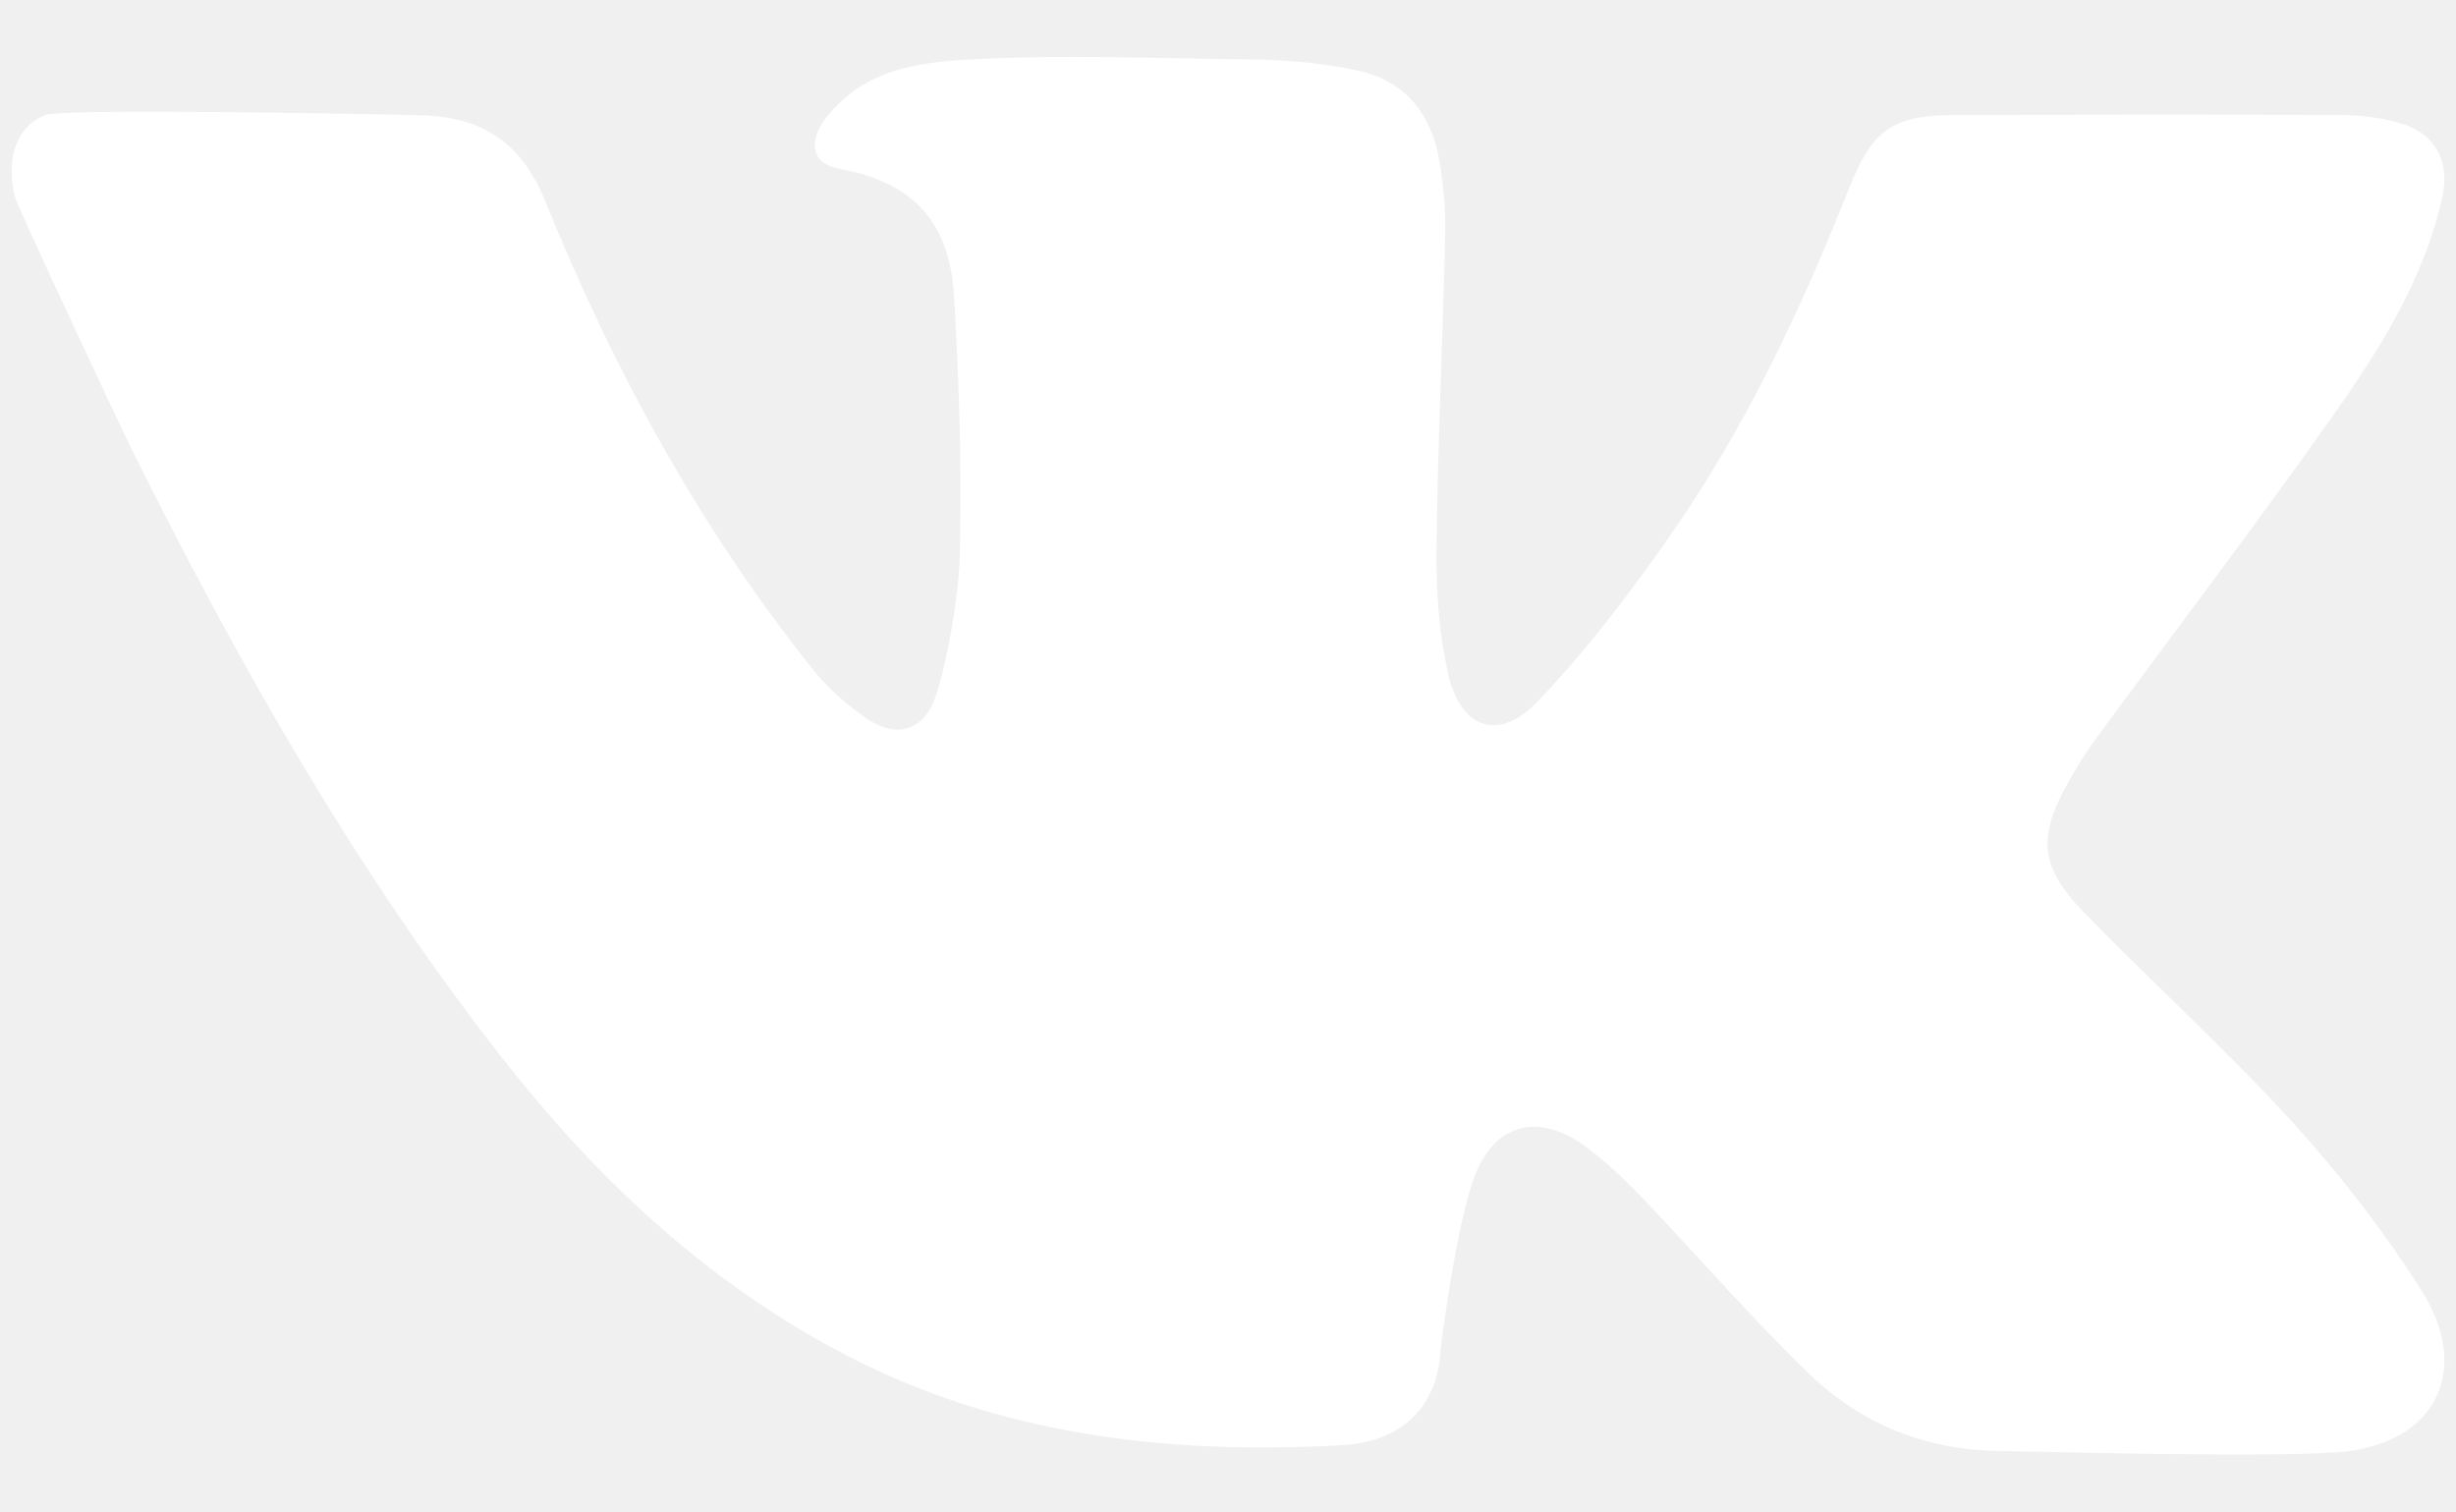
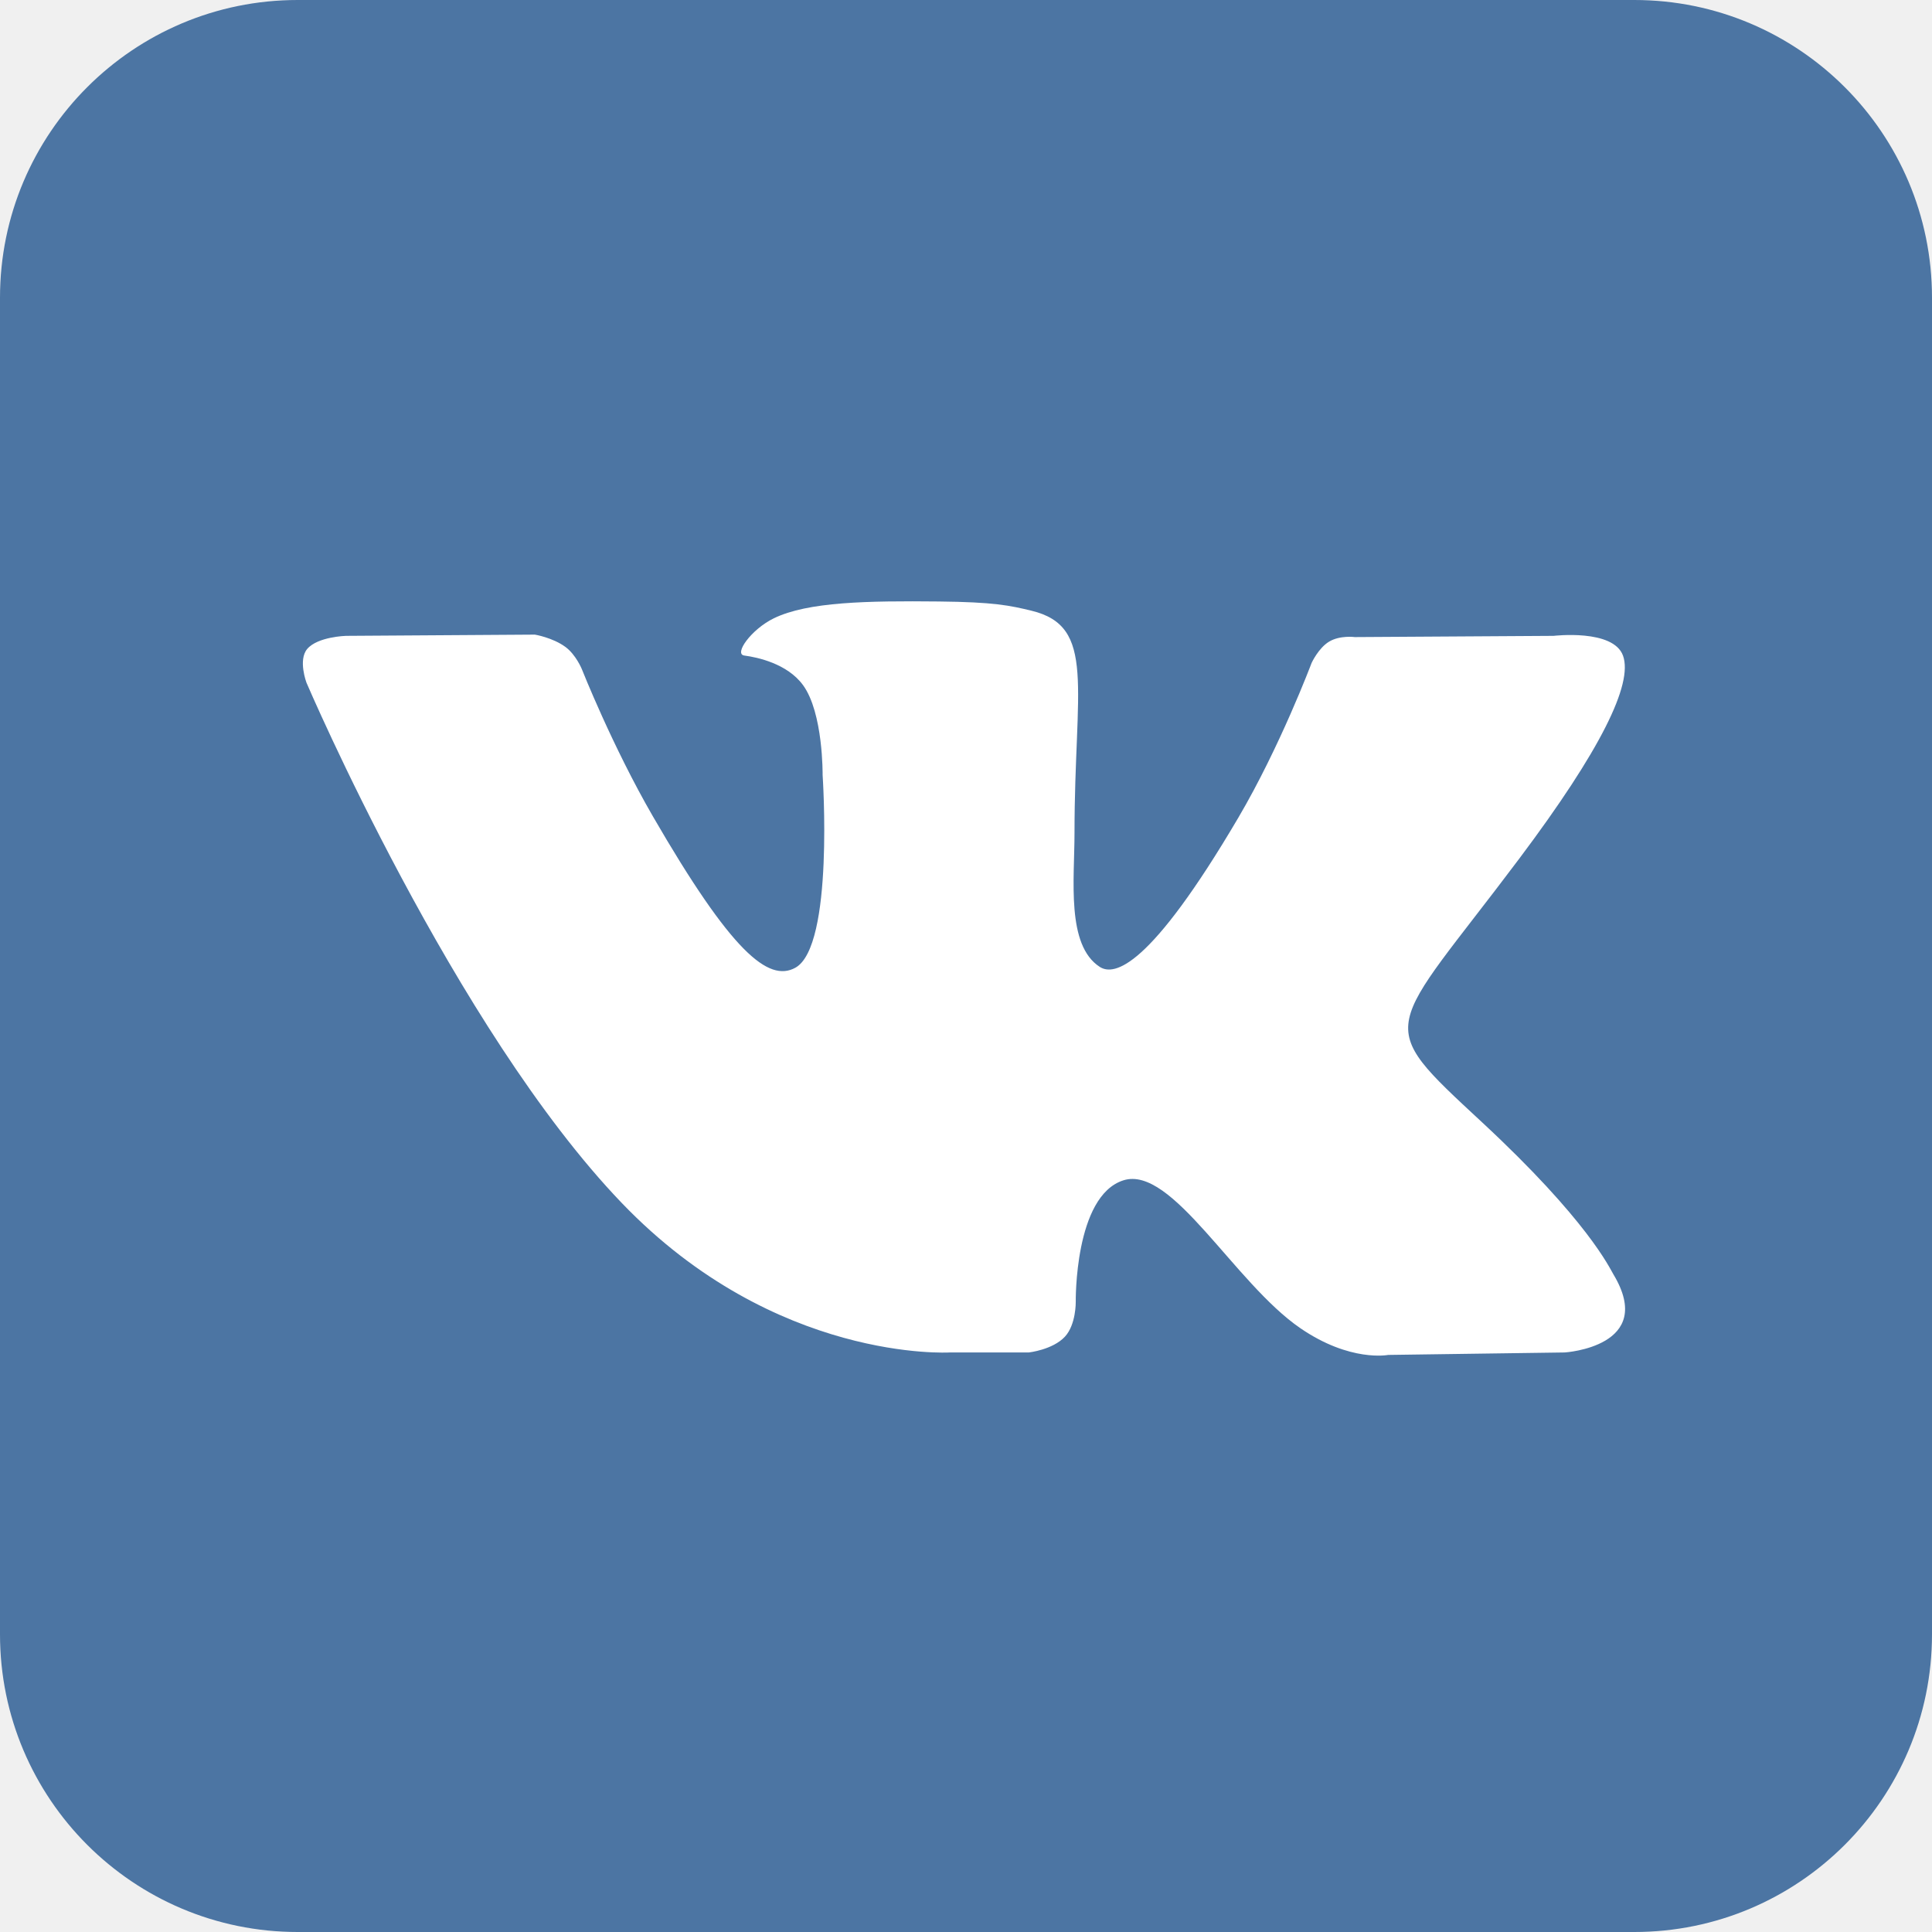
- <svg xmlns="http://www.w3.org/2000/svg" width="26" height="16" viewBox="0 0 26 16" fill="none">
-   <path d="M5.772 2.13C6.491 3.905 7.402 5.579 8.602 7.082C8.761 7.282 8.962 7.46 9.173 7.605C9.482 7.817 9.773 7.742 9.899 7.389C10.031 7.018 10.153 6.267 10.161 5.878C10.18 4.861 10.158 4.195 10.103 3.179C10.068 2.529 9.836 1.957 8.879 1.785C8.584 1.731 8.556 1.488 8.746 1.246C9.142 0.74 9.692 0.66 10.289 0.628C11.257 0.576 12.228 0.618 13.197 0.628C13.592 0.632 13.989 0.663 14.377 0.748C14.884 0.859 15.156 1.214 15.239 1.709C15.283 1.964 15.305 2.227 15.299 2.485C15.274 3.595 15.22 4.705 15.207 5.814C15.202 6.25 15.234 6.696 15.327 7.12C15.457 7.711 15.86 7.859 16.271 7.432C16.794 6.89 17.254 6.28 17.687 5.66C18.473 4.532 19.059 3.295 19.564 2.019C19.826 1.361 20.026 1.218 20.734 1.216C22.065 1.213 23.396 1.212 24.727 1.216C24.963 1.217 25.21 1.24 25.433 1.311C25.794 1.426 25.938 1.721 25.853 2.095C25.656 2.972 25.182 3.717 24.674 4.434C23.86 5.584 23.006 6.706 22.172 7.842C22.066 7.987 21.973 8.141 21.885 8.298C21.574 8.861 21.595 9.177 22.05 9.646C22.774 10.393 23.549 11.091 24.25 11.858C24.759 12.416 25.23 13.022 25.634 13.659C26.145 14.465 25.829 15.225 24.875 15.36C24.275 15.444 21.344 15.36 21.193 15.36C20.405 15.356 19.714 15.083 19.158 14.548C18.539 13.952 17.977 13.298 17.383 12.677C17.204 12.489 17.013 12.31 16.807 12.153C16.321 11.782 15.844 11.864 15.617 12.435C15.423 12.925 15.255 14.212 15.248 14.322C15.207 14.897 14.841 15.264 14.197 15.299C12.338 15.4 10.537 15.193 8.858 14.293C7.436 13.532 6.3 12.455 5.316 11.199C3.754 9.204 2.519 7.011 1.392 4.754C1.334 4.639 0.193 2.21 0.162 2.095C0.06 1.711 0.155 1.344 0.48 1.217C0.682 1.139 4.446 1.217 4.509 1.221C5.109 1.253 5.519 1.506 5.772 2.13Z" fill="white" />
+ <svg xmlns="http://www.w3.org/2000/svg" width="2500" height="2500" viewBox="32 32 960 960">
+   <path d="M179.928 32h664.144C925.767 32 992 98.23 992 179.929v664.143C992 925.768 925.767 992 844.072 992H179.928C98.23 992 32 925.768 32 844.071V179.929C32 98.23 98.23 32 179.928 32" fill="#4c75a3" />
+   <path d="M503.946 704.029h39.269s11.859-1.307 17.923-7.831c5.573-5.996 5.396-17.249 5.396-17.249s-.769-52.692 23.683-60.452c24.113-7.647 55.07 50.925 87.88 73.449 24.812 17.039 43.667 13.31 43.667 13.31l87.739-1.227s45.895-2.832 24.132-38.917c-1.782-2.947-12.679-26.693-65.238-75.48-55.02-51.062-47.644-42.801 18.626-131.128 40.358-53.79 56.49-86.628 51.449-100.691-4.803-13.399-34.489-9.86-34.489-9.86l-98.786.611s-7.328-.998-12.756 2.25c-5.31 3.177-8.717 10.599-8.717 10.599s-15.642 41.622-36.486 77.024c-43.988 74.693-61.58 78.647-68.771 74.002-16.729-10.811-12.549-43.422-12.549-66.596 0-72.389 10.98-102.57-21.381-110.384-10.737-2.591-18.646-4.305-46.11-4.585-35.25-.358-65.078.108-81.971 8.384-11.239 5.504-19.91 17.766-14.626 18.472 6.53.869 21.313 3.99 29.152 14.655 10.126 13.776 9.772 44.703 9.772 44.703s5.818 85.213-13.585 95.795c-13.314 7.26-31.582-7.561-70.8-75.327-20.091-34.712-35.265-73.085-35.265-73.085s-2.922-7.17-8.141-11.008c-6.33-4.65-15.175-6.124-15.175-6.124l-93.876.613s-14.09.394-19.267 6.521c-4.606 5.455-.368 16.725-.368 16.725s73.49 171.942 156.711 258.592c76.315 79.454 162.958 74.239 162.958 74.239" fill="#fff" />
</svg>
